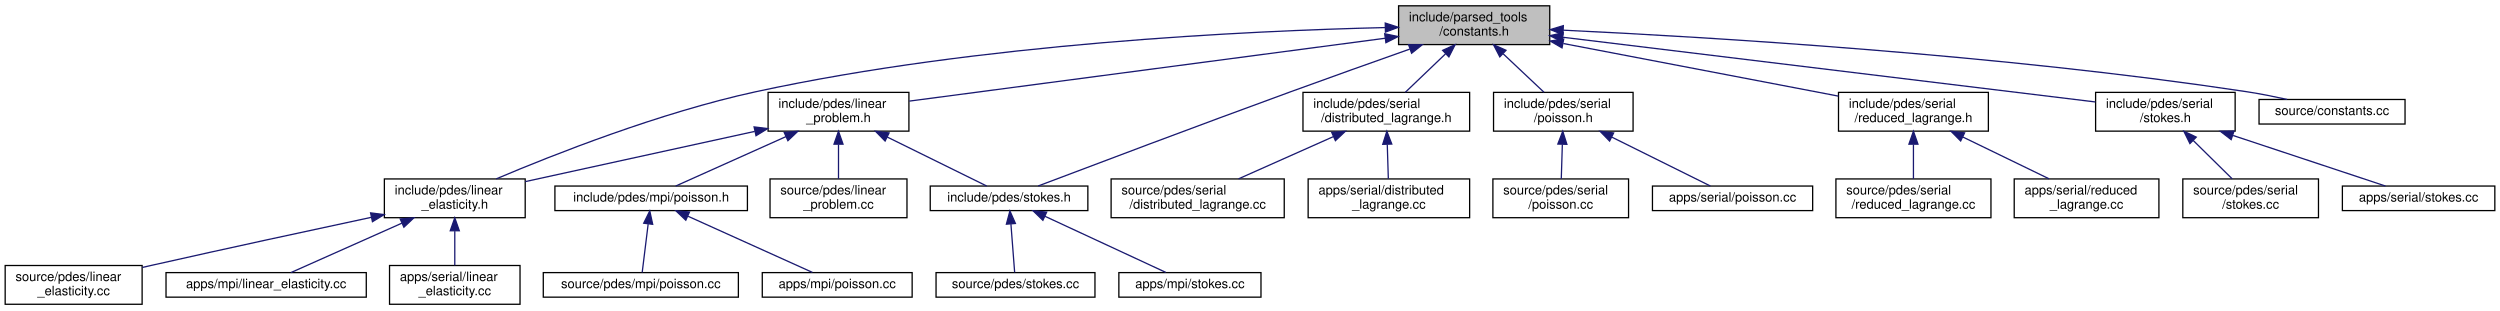
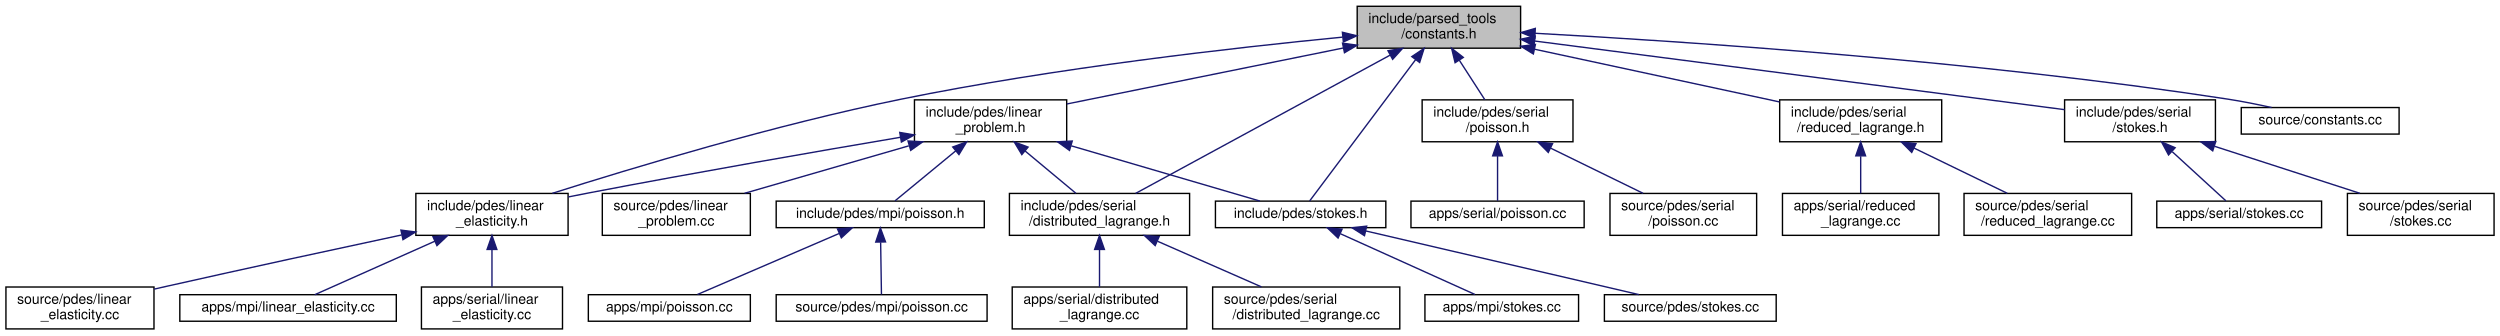
- <svg xmlns="http://www.w3.org/2000/svg" xmlns:xlink="http://www.w3.org/1999/xlink" width="1935pt" height="240pt" viewBox="0.00 0.00 1935.00 240.00">
+ <svg xmlns="http://www.w3.org/2000/svg" xmlns:xlink="http://www.w3.org/1999/xlink" width="1790pt" height="240pt" viewBox="0.00 0.00 1789.50 240.00">
  <g id="graph0" class="graph" transform="scale(1 1) rotate(0) translate(4 236)">
    <g id="node1" class="node">
      <g id="a_node1">
        <a xlink:title=" ">
-           <polygon fill="#bfbfbf" stroke="black" points="1078.5,-201.5 1078.5,-231.5 1195.5,-231.5 1195.5,-201.5 1078.5,-201.5" />
-           <text text-anchor="start" x="1086.5" y="-219.5" font-family="Helvetica,sans-Serif" font-size="10.00">include/parsed_tools</text>
-           <text text-anchor="middle" x="1137" y="-208.5" font-family="Helvetica,sans-Serif" font-size="10.00">/constants.h</text>
+           <polygon fill="#bfbfbf" stroke="black" points="967.5,-201.5 967.5,-231.5 1084.5,-231.5 1084.5,-201.5 967.5,-201.5" />
+           <text text-anchor="start" x="975.5" y="-219.5" font-family="Helvetica,sans-Serif" font-size="10.00">include/parsed_tools</text>
+           <text text-anchor="middle" x="1026" y="-208.5" font-family="Helvetica,sans-Serif" font-size="10.00">/constants.h</text>
        </a>
      </g>
    </g>
    <g id="node2" class="node">
      <g id="a_node2">
        <a xlink:href="linear__elasticity_8h.html" target="_top" xlink:title=" ">
          <polygon fill="none" stroke="black" points="293.5,-67.5 293.5,-97.5 402.5,-97.5 402.5,-67.5 293.5,-67.5" />
          <text text-anchor="start" x="301.5" y="-85.5" font-family="Helvetica,sans-Serif" font-size="10.00">include/pdes/linear</text>
          <text text-anchor="middle" x="348" y="-74.5" font-family="Helvetica,sans-Serif" font-size="10.00">_elasticity.h</text>
        </a>
      </g>
    </g>
    <g id="edge1" class="edge">
-       <path fill="none" stroke="midnightblue" d="M1068.02,-214.66C962.11,-212.16 753.57,-202.42 581,-165 507.08,-148.97 424.33,-116.3 380.07,-97.56" />
-       <polygon fill="midnightblue" stroke="midnightblue" points="1068.18,-218.16 1078.25,-214.89 1068.33,-211.16 1068.18,-218.16" />
+       <path fill="none" stroke="midnightblue" d="M957.09,-209.42C879.68,-201.9 750.53,-187.3 641,-165 550.98,-146.67 447.97,-115.61 391.22,-97.59" />
+       <polygon fill="midnightblue" stroke="midnightblue" points="956.91,-212.91 967.2,-210.39 957.58,-205.95 956.91,-212.91" />
    </g>
    <g id="node6" class="node">
      <g id="a_node6">
        <a xlink:href="linear__problem_8h.html" target="_top" xlink:title=" ">
-           <polygon fill="none" stroke="black" points="590.5,-134.5 590.5,-164.5 699.5,-164.5 699.5,-134.5 590.5,-134.5" />
-           <text text-anchor="start" x="598.5" y="-152.5" font-family="Helvetica,sans-Serif" font-size="10.00">include/pdes/linear</text>
-           <text text-anchor="middle" x="645" y="-141.5" font-family="Helvetica,sans-Serif" font-size="10.00">_problem.h</text>
+           <polygon fill="none" stroke="black" points="650.5,-134.5 650.5,-164.5 759.5,-164.5 759.5,-134.5 650.5,-134.5" />
+           <text text-anchor="start" x="658.5" y="-152.5" font-family="Helvetica,sans-Serif" font-size="10.00">include/pdes/linear</text>
+           <text text-anchor="middle" x="705" y="-141.5" font-family="Helvetica,sans-Serif" font-size="10.00">_problem.h</text>
        </a>
      </g>
    </g>
    <g id="edge5" class="edge">
-       <path fill="none" stroke="midnightblue" d="M1067.98,-206.38C969.3,-193.34 789.91,-169.64 699.78,-157.74" />
-       <polygon fill="midnightblue" stroke="midnightblue" points="1067.77,-209.88 1078.14,-207.72 1068.69,-202.94 1067.77,-209.88" />
+       <path fill="none" stroke="midnightblue" d="M957.51,-201.63C898.43,-189.67 814.25,-172.62 759.62,-161.56" />
+       <polygon fill="midnightblue" stroke="midnightblue" points="957,-205.1 967.5,-203.65 958.39,-198.24 957,-205.1" />
    </g>
    <g id="node10" class="node">
      <g id="a_node10">
+         <a xlink:href="distributed__lagrange_8h.html" target="_top" xlink:title=" ">
+           <polygon fill="none" stroke="black" points="718.5,-67.5 718.5,-97.5 847.5,-97.5 847.5,-67.5 718.5,-67.5" />
+           <text text-anchor="start" x="726.5" y="-85.5" font-family="Helvetica,sans-Serif" font-size="10.00">include/pdes/serial</text>
+           <text text-anchor="middle" x="783" y="-74.5" font-family="Helvetica,sans-Serif" font-size="10.00">/distributed_lagrange.h</text>
+         </a>
+       </g>
+     </g>
+     <g id="edge17" class="edge">
+       <path fill="none" stroke="midnightblue" d="M990.96,-196.47C941.57,-169.64 852.63,-121.32 808.82,-97.52" />
+       <polygon fill="midnightblue" stroke="midnightblue" points="989.54,-199.68 999.99,-201.37 992.88,-193.52 989.54,-199.68" />
+     </g>
+     <g id="node13" class="node">
+       <g id="a_node13">
        <a xlink:href="stokes_8h.html" target="_top" xlink:title=" ">
-           <polygon fill="none" stroke="black" points="716,-73 716,-92 838,-92 838,-73 716,-73" />
-           <text text-anchor="middle" x="777" y="-80" font-family="Helvetica,sans-Serif" font-size="10.00">include/pdes/stokes.h</text>
-         </a>
-       </g>
-     </g>
-     <g id="edge26" class="edge">
-       <path fill="none" stroke="midnightblue" d="M1087.14,-197.99C1059.88,-188.36 1025.54,-176.14 995,-165 923.45,-138.9 839.07,-107.05 799.55,-92.07" />
-       <polygon fill="midnightblue" stroke="midnightblue" points="1086.25,-201.39 1096.85,-201.41 1088.58,-194.79 1086.25,-201.39" />
-     </g>
-     <g id="node14" class="node">
-       <g id="a_node14">
-         <a xlink:href="distributed__lagrange_8h.html" target="_top" xlink:title=" ">
-           <polygon fill="none" stroke="black" points="1004.5,-134.5 1004.5,-164.5 1133.5,-164.5 1133.5,-134.5 1004.5,-134.5" />
-           <text text-anchor="start" x="1012.5" y="-152.5" font-family="Helvetica,sans-Serif" font-size="10.00">include/pdes/serial</text>
-           <text text-anchor="middle" x="1069" y="-141.5" font-family="Helvetica,sans-Serif" font-size="10.00">/distributed_lagrange.h</text>
-         </a>
-       </g>
-     </g>
-     <g id="edge14" class="edge">
-       <path fill="none" stroke="midnightblue" d="M1114.83,-194.31C1104.63,-184.56 1092.81,-173.26 1083.73,-164.58" />
-       <polygon fill="midnightblue" stroke="midnightblue" points="1112.6,-197.02 1122.25,-201.4 1117.43,-191.96 1112.6,-197.02" />
+           <polygon fill="none" stroke="black" points="866,-73 866,-92 988,-92 988,-73 866,-73" />
+           <text text-anchor="middle" x="927" y="-80" font-family="Helvetica,sans-Serif" font-size="10.00">include/pdes/stokes.h</text>
+         </a>
+       </g>
+     </g>
+     <g id="edge27" class="edge">
+       <path fill="none" stroke="midnightblue" d="M1009.32,-193.26C987.04,-163.56 948.63,-112.35 933.45,-92.1" />
+       <polygon fill="midnightblue" stroke="midnightblue" points="1006.61,-195.47 1015.41,-201.37 1012.21,-191.27 1006.61,-195.47" />
    </g>
    <g id="node17" class="node">
      <g id="a_node17">
        <a xlink:href="serial_2poisson_8h.html" target="_top" xlink:title=" ">
-           <polygon fill="none" stroke="black" points="1152,-134.5 1152,-164.5 1260,-164.5 1260,-134.5 1152,-134.5" />
-           <text text-anchor="start" x="1160" y="-152.5" font-family="Helvetica,sans-Serif" font-size="10.00">include/pdes/serial</text>
-           <text text-anchor="middle" x="1206" y="-141.5" font-family="Helvetica,sans-Serif" font-size="10.00">/poisson.h</text>
-         </a>
-       </g>
-     </g>
-     <g id="edge17" class="edge">
-       <path fill="none" stroke="midnightblue" d="M1159.49,-194.31C1169.84,-184.56 1181.84,-173.26 1191.06,-164.58" />
-       <polygon fill="midnightblue" stroke="midnightblue" points="1156.85,-191.99 1151.97,-201.4 1161.65,-197.09 1156.85,-191.99" />
+           <polygon fill="none" stroke="black" points="1014,-134.5 1014,-164.5 1122,-164.5 1122,-134.5 1014,-134.5" />
+           <text text-anchor="start" x="1022" y="-152.5" font-family="Helvetica,sans-Serif" font-size="10.00">include/pdes/serial</text>
+           <text text-anchor="middle" x="1068" y="-141.5" font-family="Helvetica,sans-Serif" font-size="10.00">/poisson.h</text>
+         </a>
+       </g>
+     </g>
+     <g id="edge18" class="edge">
+       <path fill="none" stroke="midnightblue" d="M1040.62,-192.87C1046.7,-183.46 1053.57,-172.83 1058.9,-164.58" />
+       <polygon fill="midnightblue" stroke="midnightblue" points="1037.6,-191.1 1035.11,-201.4 1043.48,-194.9 1037.6,-191.1" />
    </g>
    <g id="node20" class="node">
      <g id="a_node20">
        <a xlink:href="reduced__lagrange_8h.html" target="_top" xlink:title=" ">
-           <polygon fill="none" stroke="black" points="1419,-134.5 1419,-164.5 1535,-164.5 1535,-134.5 1419,-134.5" />
-           <text text-anchor="start" x="1427" y="-152.5" font-family="Helvetica,sans-Serif" font-size="10.00">include/pdes/serial</text>
-           <text text-anchor="middle" x="1477" y="-141.5" font-family="Helvetica,sans-Serif" font-size="10.00">/reduced_lagrange.h</text>
-         </a>
-       </g>
-     </g>
-     <g id="edge20" class="edge">
-       <path fill="none" stroke="midnightblue" d="M1206.02,-202.31C1268.63,-190.34 1359.91,-172.88 1418.88,-161.61" />
-       <polygon fill="midnightblue" stroke="midnightblue" points="1205,-198.94 1195.84,-204.25 1206.31,-205.81 1205,-198.94" />
+           <polygon fill="none" stroke="black" points="1270,-134.5 1270,-164.5 1386,-164.5 1386,-134.5 1270,-134.5" />
+           <text text-anchor="start" x="1278" y="-152.5" font-family="Helvetica,sans-Serif" font-size="10.00">include/pdes/serial</text>
+           <text text-anchor="middle" x="1328" y="-141.5" font-family="Helvetica,sans-Serif" font-size="10.00">/reduced_lagrange.h</text>
+         </a>
+       </g>
+     </g>
+     <g id="edge21" class="edge">
+       <path fill="none" stroke="midnightblue" d="M1094.56,-200.74C1147.43,-189.36 1219.76,-173.8 1269.83,-163.02" />
+       <polygon fill="midnightblue" stroke="midnightblue" points="1093.63,-197.36 1084.59,-202.89 1095.1,-204.21 1093.63,-197.36" />
    </g>
    <g id="node23" class="node">
      <g id="a_node23">
        <a xlink:href="serial_2stokes_8h.html" target="_top" xlink:title=" ">
-           <polygon fill="none" stroke="black" points="1618,-134.5 1618,-164.5 1726,-164.5 1726,-134.5 1618,-134.5" />
-           <text text-anchor="start" x="1626" y="-152.5" font-family="Helvetica,sans-Serif" font-size="10.00">include/pdes/serial</text>
-           <text text-anchor="middle" x="1672" y="-141.5" font-family="Helvetica,sans-Serif" font-size="10.00">/stokes.h</text>
-         </a>
-       </g>
-     </g>
-     <g id="edge23" class="edge">
-       <path fill="none" stroke="midnightblue" d="M1205.64,-207.16C1313.35,-194.07 1519.89,-168.98 1617.86,-157.08" />
-       <polygon fill="midnightblue" stroke="midnightblue" points="1205.03,-203.71 1195.53,-208.39 1205.88,-210.66 1205.03,-203.71" />
+           <polygon fill="none" stroke="black" points="1474,-134.5 1474,-164.5 1582,-164.5 1582,-134.5 1474,-134.5" />
+           <text text-anchor="start" x="1482" y="-152.5" font-family="Helvetica,sans-Serif" font-size="10.00">include/pdes/serial</text>
+           <text text-anchor="middle" x="1528" y="-141.5" font-family="Helvetica,sans-Serif" font-size="10.00">/stokes.h</text>
+         </a>
+       </g>
+     </g>
+     <g id="edge24" class="edge">
+       <path fill="none" stroke="midnightblue" d="M1094.66,-206.61C1195.64,-193.53 1382.14,-169.39 1474,-157.49" />
+       <polygon fill="midnightblue" stroke="midnightblue" points="1094.04,-203.16 1084.57,-207.92 1094.93,-210.1 1094.04,-203.16" />
    </g>
    <g id="node26" class="node">
      <g id="a_node26">
        <a xlink:href="constants_8cc.html" target="_top" xlink:title=" ">
-           <polygon fill="none" stroke="black" points="1744.5,-140 1744.5,-159 1857.5,-159 1857.5,-140 1744.5,-140" />
-           <text text-anchor="middle" x="1801" y="-147" font-family="Helvetica,sans-Serif" font-size="10.00">source/constants.cc</text>
-         </a>
-       </g>
-     </g>
-     <g id="edge27" class="edge">
-       <path fill="none" stroke="midnightblue" d="M1205.99,-212.64C1317.65,-207.34 1544.7,-193.81 1735,-165 1745.21,-163.45 1756.2,-161.26 1766.22,-159.04" />
-       <polygon fill="midnightblue" stroke="midnightblue" points="1205.7,-209.15 1195.87,-213.11 1206.02,-216.14 1205.7,-209.15" />
+           <polygon fill="none" stroke="black" points="1600.5,-140 1600.5,-159 1713.5,-159 1713.5,-140 1600.5,-140" />
+           <text text-anchor="middle" x="1657" y="-147" font-family="Helvetica,sans-Serif" font-size="10.00">source/constants.cc</text>
+         </a>
+       </g>
+     </g>
+     <g id="edge28" class="edge">
+       <path fill="none" stroke="midnightblue" d="M1094.86,-212.17C1201.6,-206.38 1413.26,-192.35 1591,-165 1601.2,-163.43 1612.19,-161.23 1622.22,-159.01" />
+       <polygon fill="midnightblue" stroke="midnightblue" points="1094.66,-208.68 1084.86,-212.71 1095.03,-215.67 1094.66,-208.68" />
    </g>
    <g id="node3" class="node">
      <g id="a_node3">
        <a xlink:href="source_2pdes_2linear__elasticity_8cc.html" target="_top" xlink:title=" ">
          <polygon fill="none" stroke="black" points="0,-0.5 0,-30.5 106,-30.5 106,-0.5 0,-0.5" />
          <text text-anchor="start" x="8" y="-18.5" font-family="Helvetica,sans-Serif" font-size="10.00">source/pdes/linear</text>
          <text text-anchor="middle" x="53" y="-7.5" font-family="Helvetica,sans-Serif" font-size="10.00">_elasticity.cc</text>
        </a>
      </g>
    </g>
    <g id="edge2" class="edge">
      <path fill="none" stroke="midnightblue" d="M283.33,-67.78C236.54,-57.78 171.8,-43.8 115,-31 112.09,-30.34 109.1,-29.67 106.09,-28.98" />
      <polygon fill="midnightblue" stroke="midnightblue" points="282.82,-71.25 293.33,-69.91 284.28,-64.4 282.82,-71.25" />
    </g>
    <g id="node4" class="node">
      <g id="a_node4">
        <a xlink:href="apps_2mpi_2linear__elasticity_8cc.html" target="_top" xlink:title=" ">
          <polygon fill="none" stroke="black" points="124.5,-6 124.5,-25 279.5,-25 279.5,-6 124.5,-6" />
          <text text-anchor="middle" x="202" y="-13" font-family="Helvetica,sans-Serif" font-size="10.00">apps/mpi/linear_elasticity.cc</text>
        </a>
      </g>
    </g>
    <g id="edge3" class="edge">
      <path fill="none" stroke="midnightblue" d="M307.11,-63.3C278.95,-50.76 242.84,-34.68 221.11,-25.01" />
      <polygon fill="midnightblue" stroke="midnightblue" points="305.76,-66.53 316.32,-67.4 308.61,-60.13 305.76,-66.53" />
    </g>
    <g id="node5" class="node">
      <g id="a_node5">
        <a xlink:href="apps_2serial_2linear__elasticity_8cc.html" target="_top" xlink:title=" ">
          <polygon fill="none" stroke="black" points="297.5,-0.5 297.5,-30.5 398.5,-30.5 398.5,-0.5 297.5,-0.5" />
          <text text-anchor="start" x="305.5" y="-18.5" font-family="Helvetica,sans-Serif" font-size="10.00">apps/serial/linear</text>
          <text text-anchor="middle" x="348" y="-7.5" font-family="Helvetica,sans-Serif" font-size="10.00">_elasticity.cc</text>
        </a>
      </g>
    </g>
    <g id="edge4" class="edge">
      <path fill="none" stroke="midnightblue" d="M348,-57.11C348,-48.15 348,-38.32 348,-30.58" />
      <polygon fill="midnightblue" stroke="midnightblue" points="344.5,-57.4 348,-67.4 351.5,-57.4 344.5,-57.4" />
    </g>
    <g id="edge6" class="edge">
-       <path fill="none" stroke="midnightblue" d="M580.18,-134.31C527.02,-122.68 452.63,-106.4 402.5,-95.43" />
-       <polygon fill="midnightblue" stroke="midnightblue" points="579.66,-137.78 590.18,-136.5 581.16,-130.95 579.66,-137.78" />
+       <path fill="none" stroke="midnightblue" d="M640.26,-137.68C582.03,-127.81 494.17,-112.59 418,-98 413,-97.04 407.81,-96.02 402.61,-94.98" />
+       <polygon fill="midnightblue" stroke="midnightblue" points="639.98,-141.18 650.42,-139.4 641.15,-134.28 639.98,-141.18" />
    </g>
    <g id="node7" class="node">
      <g id="a_node7">
        <a xlink:href="mpi_2poisson_8h.html" target="_top" xlink:title=" ">
-           <polygon fill="none" stroke="black" points="425.5,-73 425.5,-92 574.5,-92 574.5,-73 425.5,-73" />
-           <text text-anchor="middle" x="500" y="-80" font-family="Helvetica,sans-Serif" font-size="10.00">include/pdes/mpi/poisson.h</text>
+           <polygon fill="none" stroke="black" points="551.5,-73 551.5,-92 700.5,-92 700.5,-73 551.5,-73" />
+           <text text-anchor="middle" x="626" y="-80" font-family="Helvetica,sans-Serif" font-size="10.00">include/pdes/mpi/poisson.h</text>
        </a>
      </g>
    </g>
    <g id="edge7" class="edge">
-       <path fill="none" stroke="midnightblue" d="M604.39,-130.3C576.43,-117.76 540.56,-101.68 518.98,-92.01" />
-       <polygon fill="midnightblue" stroke="midnightblue" points="602.98,-133.5 613.54,-134.4 605.84,-127.11 602.98,-133.5" />
+       <path fill="none" stroke="midnightblue" d="M680.09,-128.01C665.43,-115.94 647.64,-101.3 636.57,-92.19" />
+       <polygon fill="midnightblue" stroke="midnightblue" points="677.91,-130.75 687.86,-134.4 682.36,-125.34 677.91,-130.75" />
    </g>
    <g id="edge10" class="edge">
-       <path fill="none" stroke="midnightblue" d="M682.64,-129.97C707.99,-117.48 740.25,-101.6 759.72,-92.01" />
-       <polygon fill="midnightblue" stroke="midnightblue" points="681.07,-126.84 673.64,-134.4 684.16,-133.12 681.07,-126.84" />
-     </g>
-     <g id="node13" class="node">
-       <g id="a_node13">
+       <path fill="none" stroke="midnightblue" d="M729.74,-127.88C741.59,-118.01 755.48,-106.43 766.11,-97.58" />
+       <polygon fill="midnightblue" stroke="midnightblue" points="727.37,-125.31 721.92,-134.4 731.85,-130.68 727.37,-125.31" />
+     </g>
+     <g id="edge13" class="edge">
+       <path fill="none" stroke="midnightblue" d="M762.75,-131.59C806.11,-118.9 863.67,-102.04 897.87,-92.03" />
+       <polygon fill="midnightblue" stroke="midnightblue" points="761.51,-128.31 752.9,-134.48 763.48,-135.02 761.51,-128.31" />
+     </g>
+     <g id="node16" class="node">
+       <g id="a_node16">
        <a xlink:href="linear__problem_8cc.html" target="_top" xlink:title=" ">
-           <polygon fill="none" stroke="black" points="592,-67.5 592,-97.5 698,-97.5 698,-67.5 592,-67.5" />
-           <text text-anchor="start" x="600" y="-85.5" font-family="Helvetica,sans-Serif" font-size="10.00">source/pdes/linear</text>
-           <text text-anchor="middle" x="645" y="-74.5" font-family="Helvetica,sans-Serif" font-size="10.00">_problem.cc</text>
-         </a>
-       </g>
-     </g>
-     <g id="edge13" class="edge">
-       <path fill="none" stroke="midnightblue" d="M645,-124.11C645,-115.15 645,-105.32 645,-97.58" />
-       <polygon fill="midnightblue" stroke="midnightblue" points="641.5,-124.4 645,-134.4 648.5,-124.4 641.5,-124.4" />
+           <polygon fill="none" stroke="black" points="427,-67.5 427,-97.5 533,-97.5 533,-67.5 427,-67.5" />
+           <text text-anchor="start" x="435" y="-85.5" font-family="Helvetica,sans-Serif" font-size="10.00">source/pdes/linear</text>
+           <text text-anchor="middle" x="480" y="-74.5" font-family="Helvetica,sans-Serif" font-size="10.00">_problem.cc</text>
+         </a>
+       </g>
+     </g>
+     <g id="edge16" class="edge">
+       <path fill="none" stroke="midnightblue" d="M646.43,-131.58C609.89,-121.02 563.4,-107.59 528.85,-97.61" />
+       <polygon fill="midnightblue" stroke="midnightblue" points="645.88,-135.06 656.46,-134.48 647.82,-128.34 645.88,-135.06" />
    </g>
    <g id="node8" class="node">
      <g id="a_node8">
        <a xlink:href="source_2pdes_2mpi_2poisson_8cc.html" target="_top" xlink:title=" ">
-           <polygon fill="none" stroke="black" points="416.5,-6 416.5,-25 567.5,-25 567.5,-6 416.5,-6" />
-           <text text-anchor="middle" x="492" y="-13" font-family="Helvetica,sans-Serif" font-size="10.00">source/pdes/mpi/poisson.cc</text>
+           <polygon fill="none" stroke="black" points="551.5,-6 551.5,-25 702.5,-25 702.5,-6 551.5,-6" />
+           <text text-anchor="middle" x="627" y="-13" font-family="Helvetica,sans-Serif" font-size="10.00">source/pdes/mpi/poisson.cc</text>
        </a>
      </g>
    </g>
    <g id="edge8" class="edge">
-       <path fill="none" stroke="midnightblue" d="M497.67,-62.54C496.14,-50.17 494.23,-34.62 493.06,-25.13" />
-       <polygon fill="midnightblue" stroke="midnightblue" points="494.23,-63.24 498.92,-72.73 501.17,-62.38 494.23,-63.24" />
+       <path fill="none" stroke="midnightblue" d="M626.29,-62.54C626.48,-50.17 626.72,-34.62 626.87,-25.13" />
+       <polygon fill="midnightblue" stroke="midnightblue" points="622.79,-62.68 626.13,-72.73 629.79,-62.79 622.79,-62.68" />
    </g>
    <g id="node9" class="node">
      <g id="a_node9">
        <a xlink:href="apps_2mpi_2poisson_8cc.html" target="_top" xlink:title=" ">
-           <polygon fill="none" stroke="black" points="586,-6 586,-25 702,-25 702,-6 586,-6" />
-           <text text-anchor="middle" x="644" y="-13" font-family="Helvetica,sans-Serif" font-size="10.00">apps/mpi/poisson.cc</text>
+           <polygon fill="none" stroke="black" points="417,-6 417,-25 533,-25 533,-6 417,-6" />
+           <text text-anchor="middle" x="475" y="-13" font-family="Helvetica,sans-Serif" font-size="10.00">apps/mpi/poisson.cc</text>
        </a>
      </g>
    </g>
    <g id="edge9" class="edge">
-       <path fill="none" stroke="midnightblue" d="M528.55,-68.61C557.07,-55.74 600.12,-36.31 624.8,-25.17" />
-       <polygon fill="midnightblue" stroke="midnightblue" points="526.8,-65.56 519.12,-72.87 529.68,-71.94 526.8,-65.56" />
+       <path fill="none" stroke="midnightblue" d="M596.45,-68.78C566.55,-55.91 521.12,-36.35 495.13,-25.17" />
+       <polygon fill="midnightblue" stroke="midnightblue" points="595.38,-72.13 605.95,-72.87 598.15,-65.7 595.38,-72.13" />
    </g>
    <g id="node11" class="node">
      <g id="a_node11">
-         <a xlink:href="source_2pdes_2stokes_8cc.html" target="_top" xlink:title=" ">
-           <polygon fill="none" stroke="black" points="720.5,-6 720.5,-25 843.5,-25 843.5,-6 720.5,-6" />
-           <text text-anchor="middle" x="782" y="-13" font-family="Helvetica,sans-Serif" font-size="10.00">source/pdes/stokes.cc</text>
+         <a xlink:href="source_2pdes_2serial_2distributed__lagrange_8cc.html" target="_top" xlink:title=" ">
+           <polygon fill="none" stroke="black" points="864,-0.5 864,-30.5 998,-30.5 998,-0.5 864,-0.5" />
+           <text text-anchor="start" x="872" y="-18.5" font-family="Helvetica,sans-Serif" font-size="10.00">source/pdes/serial</text>
+           <text text-anchor="middle" x="931" y="-7.5" font-family="Helvetica,sans-Serif" font-size="10.00">/distributed_lagrange.cc</text>
        </a>
      </g>
    </g>
    <g id="edge11" class="edge">
-       <path fill="none" stroke="midnightblue" d="M778.46,-62.54C779.41,-50.17 780.61,-34.62 781.34,-25.13" />
-       <polygon fill="midnightblue" stroke="midnightblue" points="774.95,-62.49 777.67,-72.73 781.93,-63.03 774.95,-62.49" />
+       <path fill="none" stroke="midnightblue" d="M824.51,-63.27C848.08,-52.92 877.14,-40.15 898.95,-30.58" />
+       <polygon fill="midnightblue" stroke="midnightblue" points="822.86,-60.17 815.11,-67.4 825.68,-66.58 822.86,-60.17" />
    </g>
    <g id="node12" class="node">
      <g id="a_node12">
-         <a xlink:href="apps_2mpi_2stokes_8cc.html" target="_top" xlink:title=" ">
-           <polygon fill="none" stroke="black" points="862,-6 862,-25 972,-25 972,-6 862,-6" />
-           <text text-anchor="middle" x="917" y="-13" font-family="Helvetica,sans-Serif" font-size="10.00">apps/mpi/stokes.cc</text>
+         <a xlink:href="apps_2serial_2distributed__lagrange_8cc.html" target="_top" xlink:title=" ">
+           <polygon fill="none" stroke="black" points="720.5,-0.5 720.5,-30.5 845.5,-30.5 845.5,-0.5 720.5,-0.5" />
+           <text text-anchor="start" x="728.5" y="-18.5" font-family="Helvetica,sans-Serif" font-size="10.00">apps/serial/distributed</text>
+           <text text-anchor="middle" x="783" y="-7.5" font-family="Helvetica,sans-Serif" font-size="10.00">_lagrange.cc</text>
        </a>
      </g>
    </g>
    <g id="edge12" class="edge">
-       <path fill="none" stroke="midnightblue" d="M804.76,-68.61C832.49,-55.74 874.34,-36.31 898.33,-25.17" />
-       <polygon fill="midnightblue" stroke="midnightblue" points="803.19,-65.48 795.59,-72.87 806.13,-71.83 803.19,-65.48" />
+       <path fill="none" stroke="midnightblue" d="M783,-57.11C783,-48.15 783,-38.32 783,-30.58" />
+       <polygon fill="midnightblue" stroke="midnightblue" points="779.5,-57.4 783,-67.4 786.5,-57.4 779.5,-57.4" />
+     </g>
+     <g id="node14" class="node">
+       <g id="a_node14">
+         <a xlink:href="source_2pdes_2stokes_8cc.html" target="_top" xlink:title=" ">
+           <polygon fill="none" stroke="black" points="1144.5,-6 1144.5,-25 1267.5,-25 1267.5,-6 1144.5,-6" />
+           <text text-anchor="middle" x="1206" y="-13" font-family="Helvetica,sans-Serif" font-size="10.00">source/pdes/stokes.cc</text>
+         </a>
+       </g>
+     </g>
+     <g id="edge14" class="edge">
+       <path fill="none" stroke="midnightblue" d="M973.6,-70.64C1028.57,-57.84 1118.83,-36.81 1169.16,-25.08" />
+       <polygon fill="midnightblue" stroke="midnightblue" points="972.71,-67.26 963.76,-72.94 974.29,-74.08 972.71,-67.26" />
    </g>
    <g id="node15" class="node">
      <g id="a_node15">
-         <a xlink:href="source_2pdes_2serial_2distributed__lagrange_8cc.html" target="_top" xlink:title=" ">
-           <polygon fill="none" stroke="black" points="856,-67.5 856,-97.5 990,-97.5 990,-67.5 856,-67.5" />
-           <text text-anchor="start" x="864" y="-85.5" font-family="Helvetica,sans-Serif" font-size="10.00">source/pdes/serial</text>
-           <text text-anchor="middle" x="923" y="-74.5" font-family="Helvetica,sans-Serif" font-size="10.00">/distributed_lagrange.cc</text>
+         <a xlink:href="apps_2mpi_2stokes_8cc.html" target="_top" xlink:title=" ">
+           <polygon fill="none" stroke="black" points="1016,-6 1016,-25 1126,-25 1126,-6 1016,-6" />
+           <text text-anchor="middle" x="1071" y="-13" font-family="Helvetica,sans-Serif" font-size="10.00">apps/mpi/stokes.cc</text>
        </a>
      </g>
    </g>
    <g id="edge15" class="edge">
-       <path fill="none" stroke="midnightblue" d="M1028.05,-130.27C1004.8,-119.92 976.13,-107.15 954.62,-97.58" />
-       <polygon fill="midnightblue" stroke="midnightblue" points="1026.76,-133.53 1037.32,-134.4 1029.61,-127.13 1026.76,-133.53" />
-     </g>
-     <g id="node16" class="node">
-       <g id="a_node16">
-         <a xlink:href="apps_2serial_2distributed__lagrange_8cc.html" target="_top" xlink:title=" ">
-           <polygon fill="none" stroke="black" points="1008.5,-67.5 1008.5,-97.5 1133.5,-97.5 1133.5,-67.5 1008.5,-67.5" />
-           <text text-anchor="start" x="1016.5" y="-85.5" font-family="Helvetica,sans-Serif" font-size="10.00">apps/serial/distributed</text>
-           <text text-anchor="middle" x="1071" y="-74.5" font-family="Helvetica,sans-Serif" font-size="10.00">_lagrange.cc</text>
-         </a>
-       </g>
-     </g>
-     <g id="edge16" class="edge">
-       <path fill="none" stroke="midnightblue" d="M1069.75,-124.11C1070.03,-115.15 1070.33,-105.32 1070.57,-97.58" />
-       <polygon fill="midnightblue" stroke="midnightblue" points="1066.24,-124.29 1069.43,-134.4 1073.24,-124.51 1066.24,-124.29" />
+       <path fill="none" stroke="midnightblue" d="M955.55,-68.61C984.07,-55.74 1027.12,-36.31 1051.8,-25.17" />
+       <polygon fill="midnightblue" stroke="midnightblue" points="953.8,-65.56 946.12,-72.87 956.68,-71.94 953.8,-65.56" />
    </g>
    <g id="node18" class="node">
      <g id="a_node18">
        <a xlink:href="source_2pdes_2serial_2poisson_8cc.html" target="_top" xlink:title=" ">
-           <polygon fill="none" stroke="black" points="1151.5,-67.5 1151.5,-97.5 1256.5,-97.5 1256.5,-67.5 1151.5,-67.5" />
-           <text text-anchor="start" x="1159.5" y="-85.5" font-family="Helvetica,sans-Serif" font-size="10.00">source/pdes/serial</text>
-           <text text-anchor="middle" x="1204" y="-74.5" font-family="Helvetica,sans-Serif" font-size="10.00">/poisson.cc</text>
-         </a>
-       </g>
-     </g>
-     <g id="edge18" class="edge">
-       <path fill="none" stroke="midnightblue" d="M1205.25,-124.11C1204.97,-115.15 1204.67,-105.32 1204.43,-97.58" />
-       <polygon fill="midnightblue" stroke="midnightblue" points="1201.76,-124.51 1205.57,-134.4 1208.76,-124.29 1201.76,-124.51" />
+           <polygon fill="none" stroke="black" points="1148.5,-67.5 1148.5,-97.5 1253.5,-97.5 1253.5,-67.5 1148.5,-67.5" />
+           <text text-anchor="start" x="1156.5" y="-85.5" font-family="Helvetica,sans-Serif" font-size="10.00">source/pdes/serial</text>
+           <text text-anchor="middle" x="1201" y="-74.5" font-family="Helvetica,sans-Serif" font-size="10.00">/poisson.cc</text>
+         </a>
+       </g>
+     </g>
+     <g id="edge19" class="edge">
+       <path fill="none" stroke="midnightblue" d="M1105.87,-129.99C1126.95,-119.69 1152.78,-107.07 1172.2,-97.58" />
+       <polygon fill="midnightblue" stroke="midnightblue" points="1104.31,-126.86 1096.86,-134.4 1107.38,-133.15 1104.31,-126.86" />
    </g>
    <g id="node19" class="node">
      <g id="a_node19">
        <a xlink:href="apps_2serial_2poisson_8cc.html" target="_top" xlink:title=" ">
-           <polygon fill="none" stroke="black" points="1275,-73 1275,-92 1399,-92 1399,-73 1275,-73" />
-           <text text-anchor="middle" x="1337" y="-80" font-family="Helvetica,sans-Serif" font-size="10.00">apps/serial/poisson.cc</text>
-         </a>
-       </g>
-     </g>
-     <g id="edge19" class="edge">
-       <path fill="none" stroke="midnightblue" d="M1243.68,-129.8C1268.8,-117.34 1300.61,-101.56 1319.86,-92.01" />
-       <polygon fill="midnightblue" stroke="midnightblue" points="1241.83,-126.82 1234.43,-134.4 1244.94,-133.09 1241.83,-126.82" />
+           <polygon fill="none" stroke="black" points="1006,-73 1006,-92 1130,-92 1130,-73 1006,-73" />
+           <text text-anchor="middle" x="1068" y="-80" font-family="Helvetica,sans-Serif" font-size="10.00">apps/serial/poisson.cc</text>
+         </a>
+       </g>
+     </g>
+     <g id="edge20" class="edge">
+       <path fill="none" stroke="midnightblue" d="M1068,-124.25C1068,-113.02 1068,-100.38 1068,-92.19" />
+       <polygon fill="midnightblue" stroke="midnightblue" points="1064.5,-124.4 1068,-134.4 1071.5,-124.4 1064.5,-124.4" />
    </g>
    <g id="node21" class="node">
      <g id="a_node21">
        <a xlink:href="source_2pdes_2serial_2reduced__lagrange_8cc.html" target="_top" xlink:title=" ">
-           <polygon fill="none" stroke="black" points="1417,-67.5 1417,-97.5 1537,-97.5 1537,-67.5 1417,-67.5" />
-           <text text-anchor="start" x="1425" y="-85.5" font-family="Helvetica,sans-Serif" font-size="10.00">source/pdes/serial</text>
-           <text text-anchor="middle" x="1477" y="-74.5" font-family="Helvetica,sans-Serif" font-size="10.00">/reduced_lagrange.cc</text>
-         </a>
-       </g>
-     </g>
-     <g id="edge21" class="edge">
-       <path fill="none" stroke="midnightblue" d="M1477,-124.11C1477,-115.15 1477,-105.32 1477,-97.58" />
-       <polygon fill="midnightblue" stroke="midnightblue" points="1473.5,-124.4 1477,-134.4 1480.5,-124.4 1473.5,-124.4" />
+           <polygon fill="none" stroke="black" points="1402,-67.5 1402,-97.5 1522,-97.5 1522,-67.5 1402,-67.5" />
+           <text text-anchor="start" x="1410" y="-85.5" font-family="Helvetica,sans-Serif" font-size="10.00">source/pdes/serial</text>
+           <text text-anchor="middle" x="1462" y="-74.5" font-family="Helvetica,sans-Serif" font-size="10.00">/reduced_lagrange.cc</text>
+         </a>
+       </g>
+     </g>
+     <g id="edge22" class="edge">
+       <path fill="none" stroke="midnightblue" d="M1366.15,-129.99C1387.39,-119.69 1413.41,-107.07 1432.98,-97.58" />
+       <polygon fill="midnightblue" stroke="midnightblue" points="1364.55,-126.88 1357.08,-134.4 1367.6,-133.18 1364.55,-126.88" />
    </g>
    <g id="node22" class="node">
      <g id="a_node22">
        <a xlink:href="apps_2serial_2reduced__lagrange_8cc.html" target="_top" xlink:title=" ">
-           <polygon fill="none" stroke="black" points="1555,-67.5 1555,-97.5 1667,-97.5 1667,-67.5 1555,-67.5" />
-           <text text-anchor="start" x="1563" y="-85.5" font-family="Helvetica,sans-Serif" font-size="10.00">apps/serial/reduced</text>
-           <text text-anchor="middle" x="1611" y="-74.5" font-family="Helvetica,sans-Serif" font-size="10.00">_lagrange.cc</text>
-         </a>
-       </g>
-     </g>
-     <g id="edge22" class="edge">
-       <path fill="none" stroke="midnightblue" d="M1515.15,-129.99C1536.39,-119.69 1562.41,-107.07 1581.98,-97.58" />
-       <polygon fill="midnightblue" stroke="midnightblue" points="1513.55,-126.88 1506.08,-134.4 1516.6,-133.18 1513.55,-126.88" />
+           <polygon fill="none" stroke="black" points="1272,-67.5 1272,-97.5 1384,-97.5 1384,-67.5 1272,-67.5" />
+           <text text-anchor="start" x="1280" y="-85.5" font-family="Helvetica,sans-Serif" font-size="10.00">apps/serial/reduced</text>
+           <text text-anchor="middle" x="1328" y="-74.5" font-family="Helvetica,sans-Serif" font-size="10.00">_lagrange.cc</text>
+         </a>
+       </g>
+     </g>
+     <g id="edge23" class="edge">
+       <path fill="none" stroke="midnightblue" d="M1328,-124.11C1328,-115.15 1328,-105.32 1328,-97.58" />
+       <polygon fill="midnightblue" stroke="midnightblue" points="1324.5,-124.4 1328,-134.4 1331.5,-124.4 1324.5,-124.4" />
    </g>
    <g id="node24" class="node">
      <g id="a_node24">
        <a xlink:href="source_2pdes_2serial_2stokes_8cc.html" target="_top" xlink:title=" ">
-           <polygon fill="none" stroke="black" points="1685.5,-67.5 1685.5,-97.5 1790.5,-97.5 1790.5,-67.5 1685.5,-67.5" />
-           <text text-anchor="start" x="1693.5" y="-85.5" font-family="Helvetica,sans-Serif" font-size="10.00">source/pdes/serial</text>
-           <text text-anchor="middle" x="1738" y="-74.5" font-family="Helvetica,sans-Serif" font-size="10.00">/stokes.cc</text>
-         </a>
-       </g>
-     </g>
-     <g id="edge24" class="edge">
-       <path fill="none" stroke="midnightblue" d="M1693.51,-127.31C1703.41,-117.56 1714.89,-106.26 1723.71,-97.58" />
-       <polygon fill="midnightblue" stroke="midnightblue" points="1690.99,-124.89 1686.32,-134.4 1695.9,-129.87 1690.99,-124.89" />
+           <polygon fill="none" stroke="black" points="1676.5,-67.5 1676.5,-97.5 1781.5,-97.5 1781.5,-67.5 1676.5,-67.5" />
+           <text text-anchor="start" x="1684.5" y="-85.5" font-family="Helvetica,sans-Serif" font-size="10.00">source/pdes/serial</text>
+           <text text-anchor="middle" x="1729" y="-74.5" font-family="Helvetica,sans-Serif" font-size="10.00">/stokes.cc</text>
+         </a>
+       </g>
+     </g>
+     <g id="edge25" class="edge">
+       <path fill="none" stroke="midnightblue" d="M1581.41,-131.23C1613.93,-120.71 1654.94,-107.45 1685.47,-97.58" />
+       <polygon fill="midnightblue" stroke="midnightblue" points="1580.05,-127.99 1571.61,-134.4 1582.21,-134.65 1580.05,-127.99" />
    </g>
    <g id="node25" class="node">
      <g id="a_node25">
        <a xlink:href="apps_2serial_2stokes_8cc.html" target="_top" xlink:title=" ">
-           <polygon fill="none" stroke="black" points="1809,-73 1809,-92 1927,-92 1927,-73 1809,-73" />
-           <text text-anchor="middle" x="1868" y="-80" font-family="Helvetica,sans-Serif" font-size="10.00">apps/serial/stokes.cc</text>
-         </a>
-       </g>
-     </g>
-     <g id="edge25" class="edge">
-       <path fill="none" stroke="midnightblue" d="M1724.44,-131.11C1762.58,-118.46 1812.54,-101.89 1842.35,-92.01" />
-       <polygon fill="midnightblue" stroke="midnightblue" points="1722.92,-127.93 1714.53,-134.4 1725.12,-134.57 1722.92,-127.93" />
+           <polygon fill="none" stroke="black" points="1540,-73 1540,-92 1658,-92 1658,-73 1540,-73" />
+           <text text-anchor="middle" x="1599" y="-80" font-family="Helvetica,sans-Serif" font-size="10.00">apps/serial/stokes.cc</text>
+         </a>
+       </g>
+     </g>
+     <g id="edge26" class="edge">
+       <path fill="none" stroke="midnightblue" d="M1551.12,-127.34C1564.15,-115.4 1579.74,-101.14 1589.5,-92.19" />
+       <polygon fill="midnightblue" stroke="midnightblue" points="1548.42,-125.06 1543.41,-134.4 1553.15,-130.22 1548.42,-125.06" />
    </g>
  </g>
</svg>
